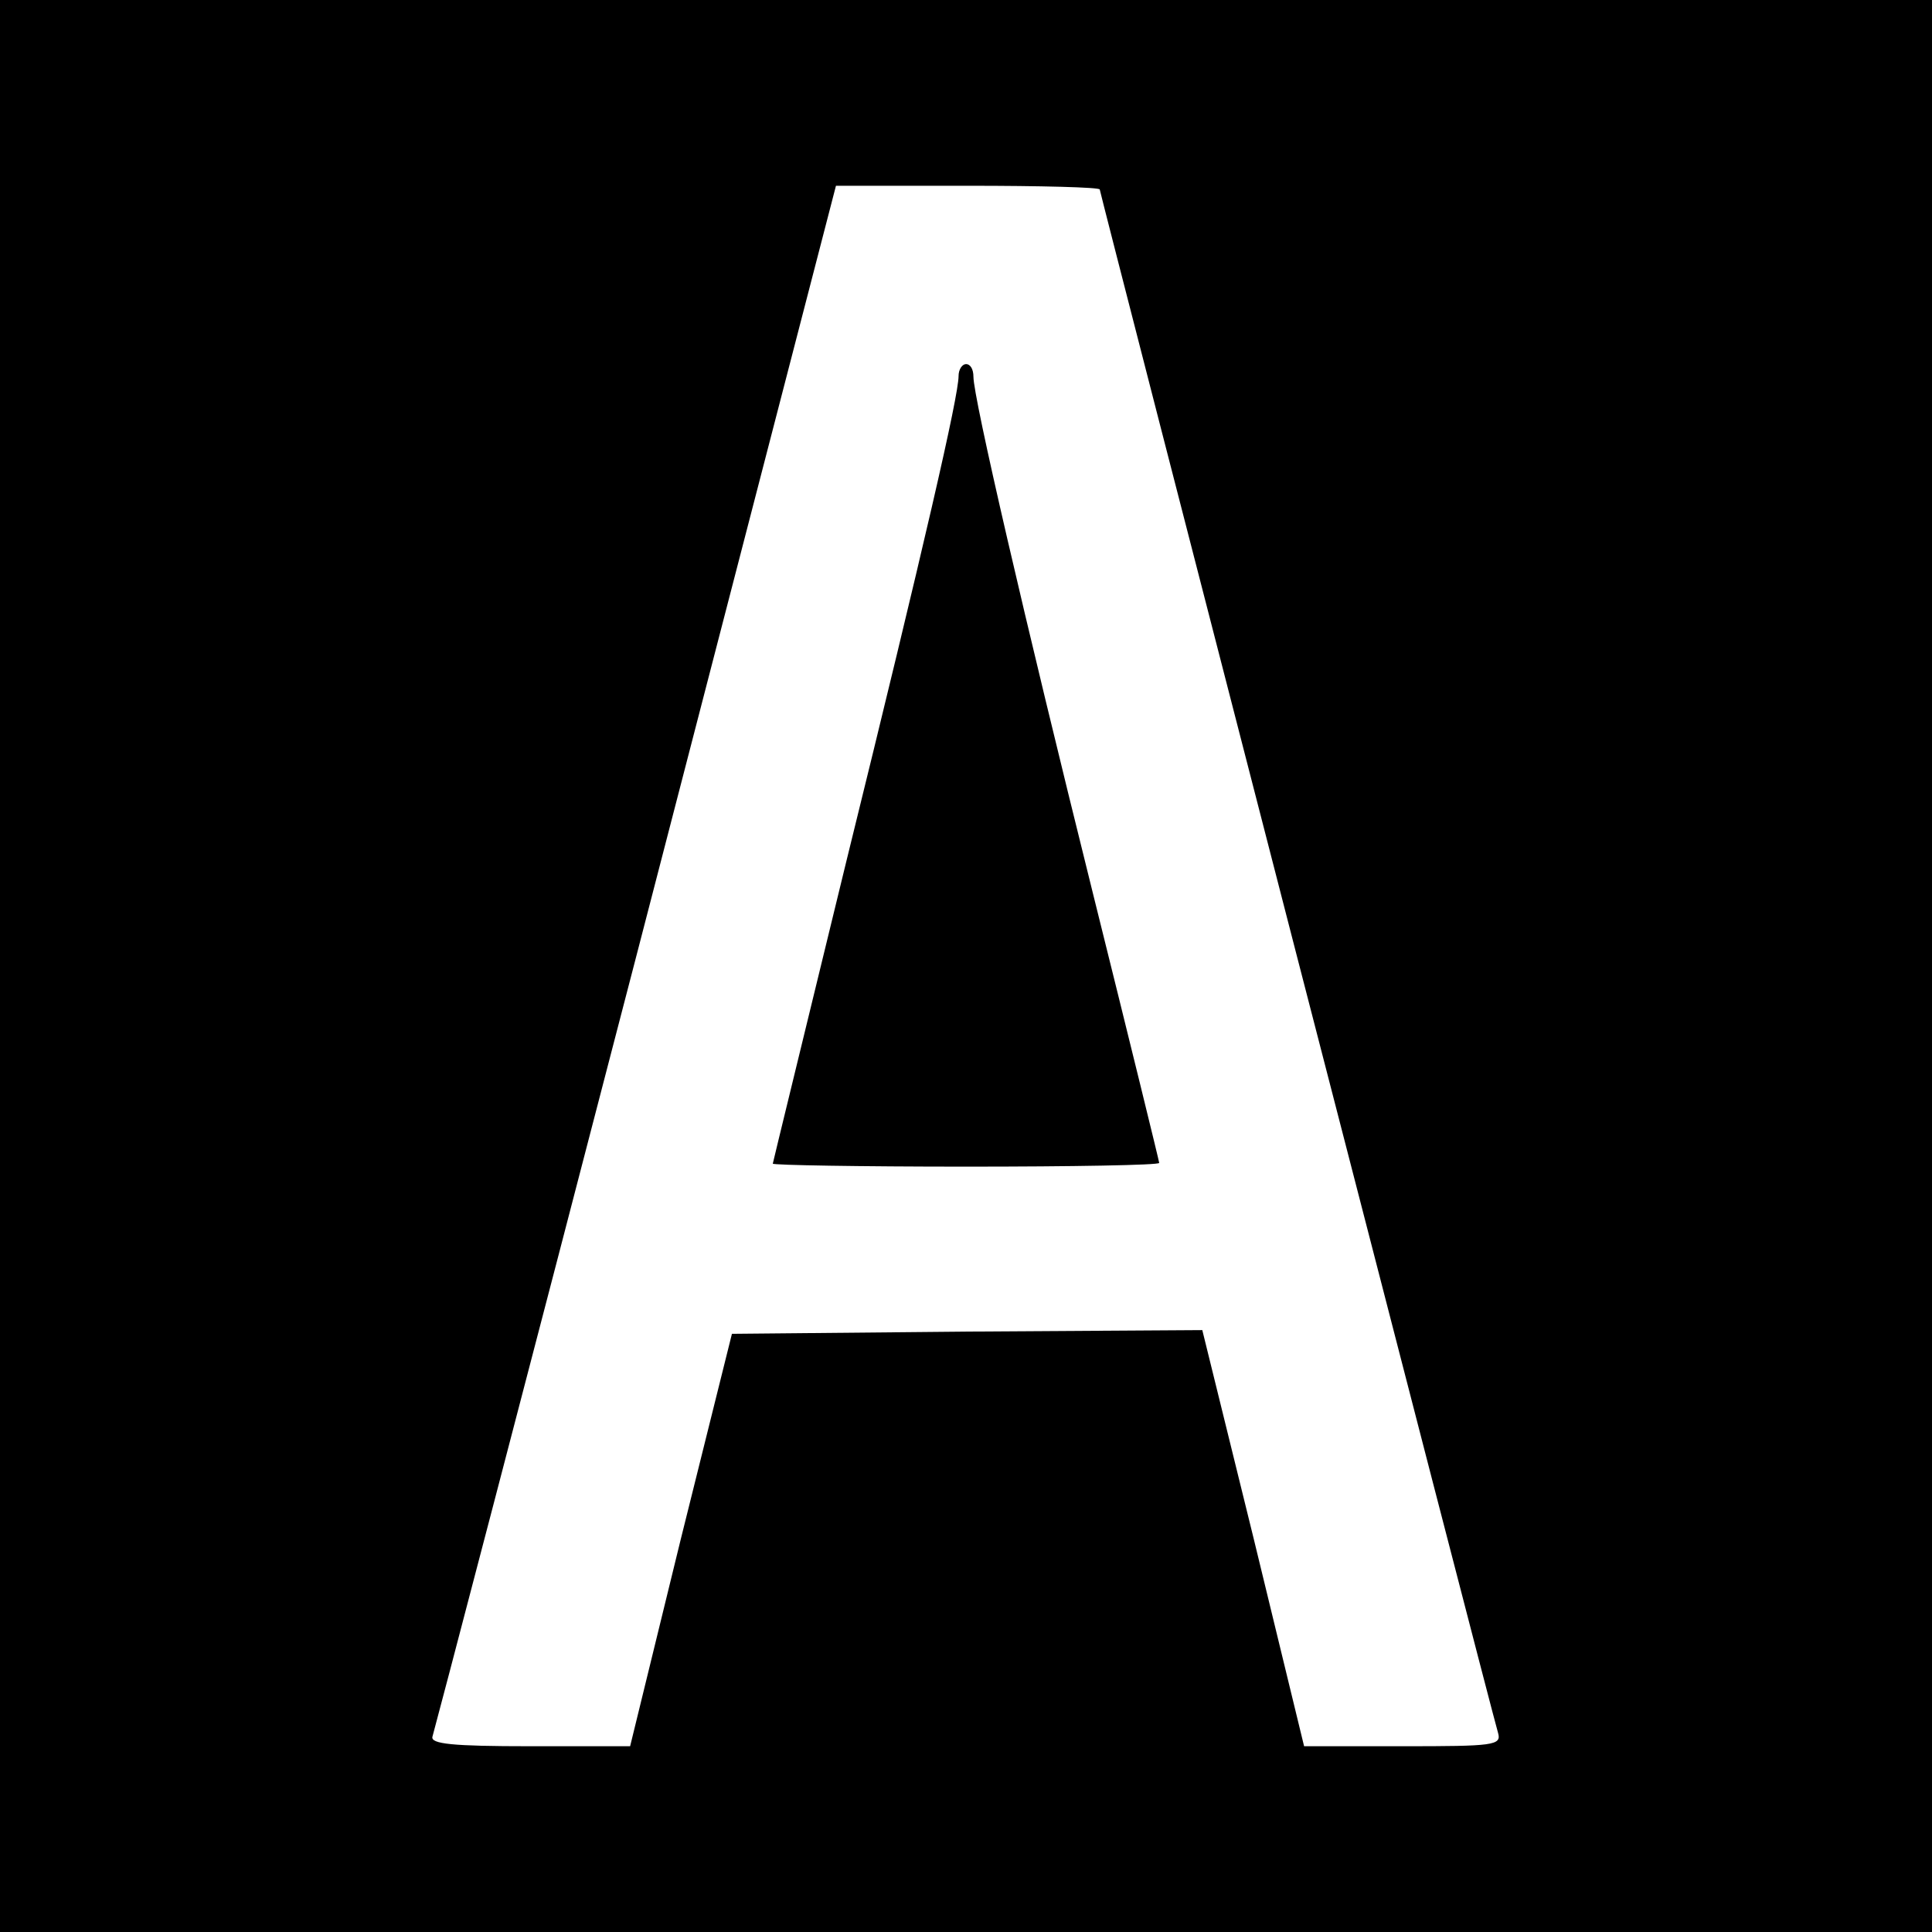
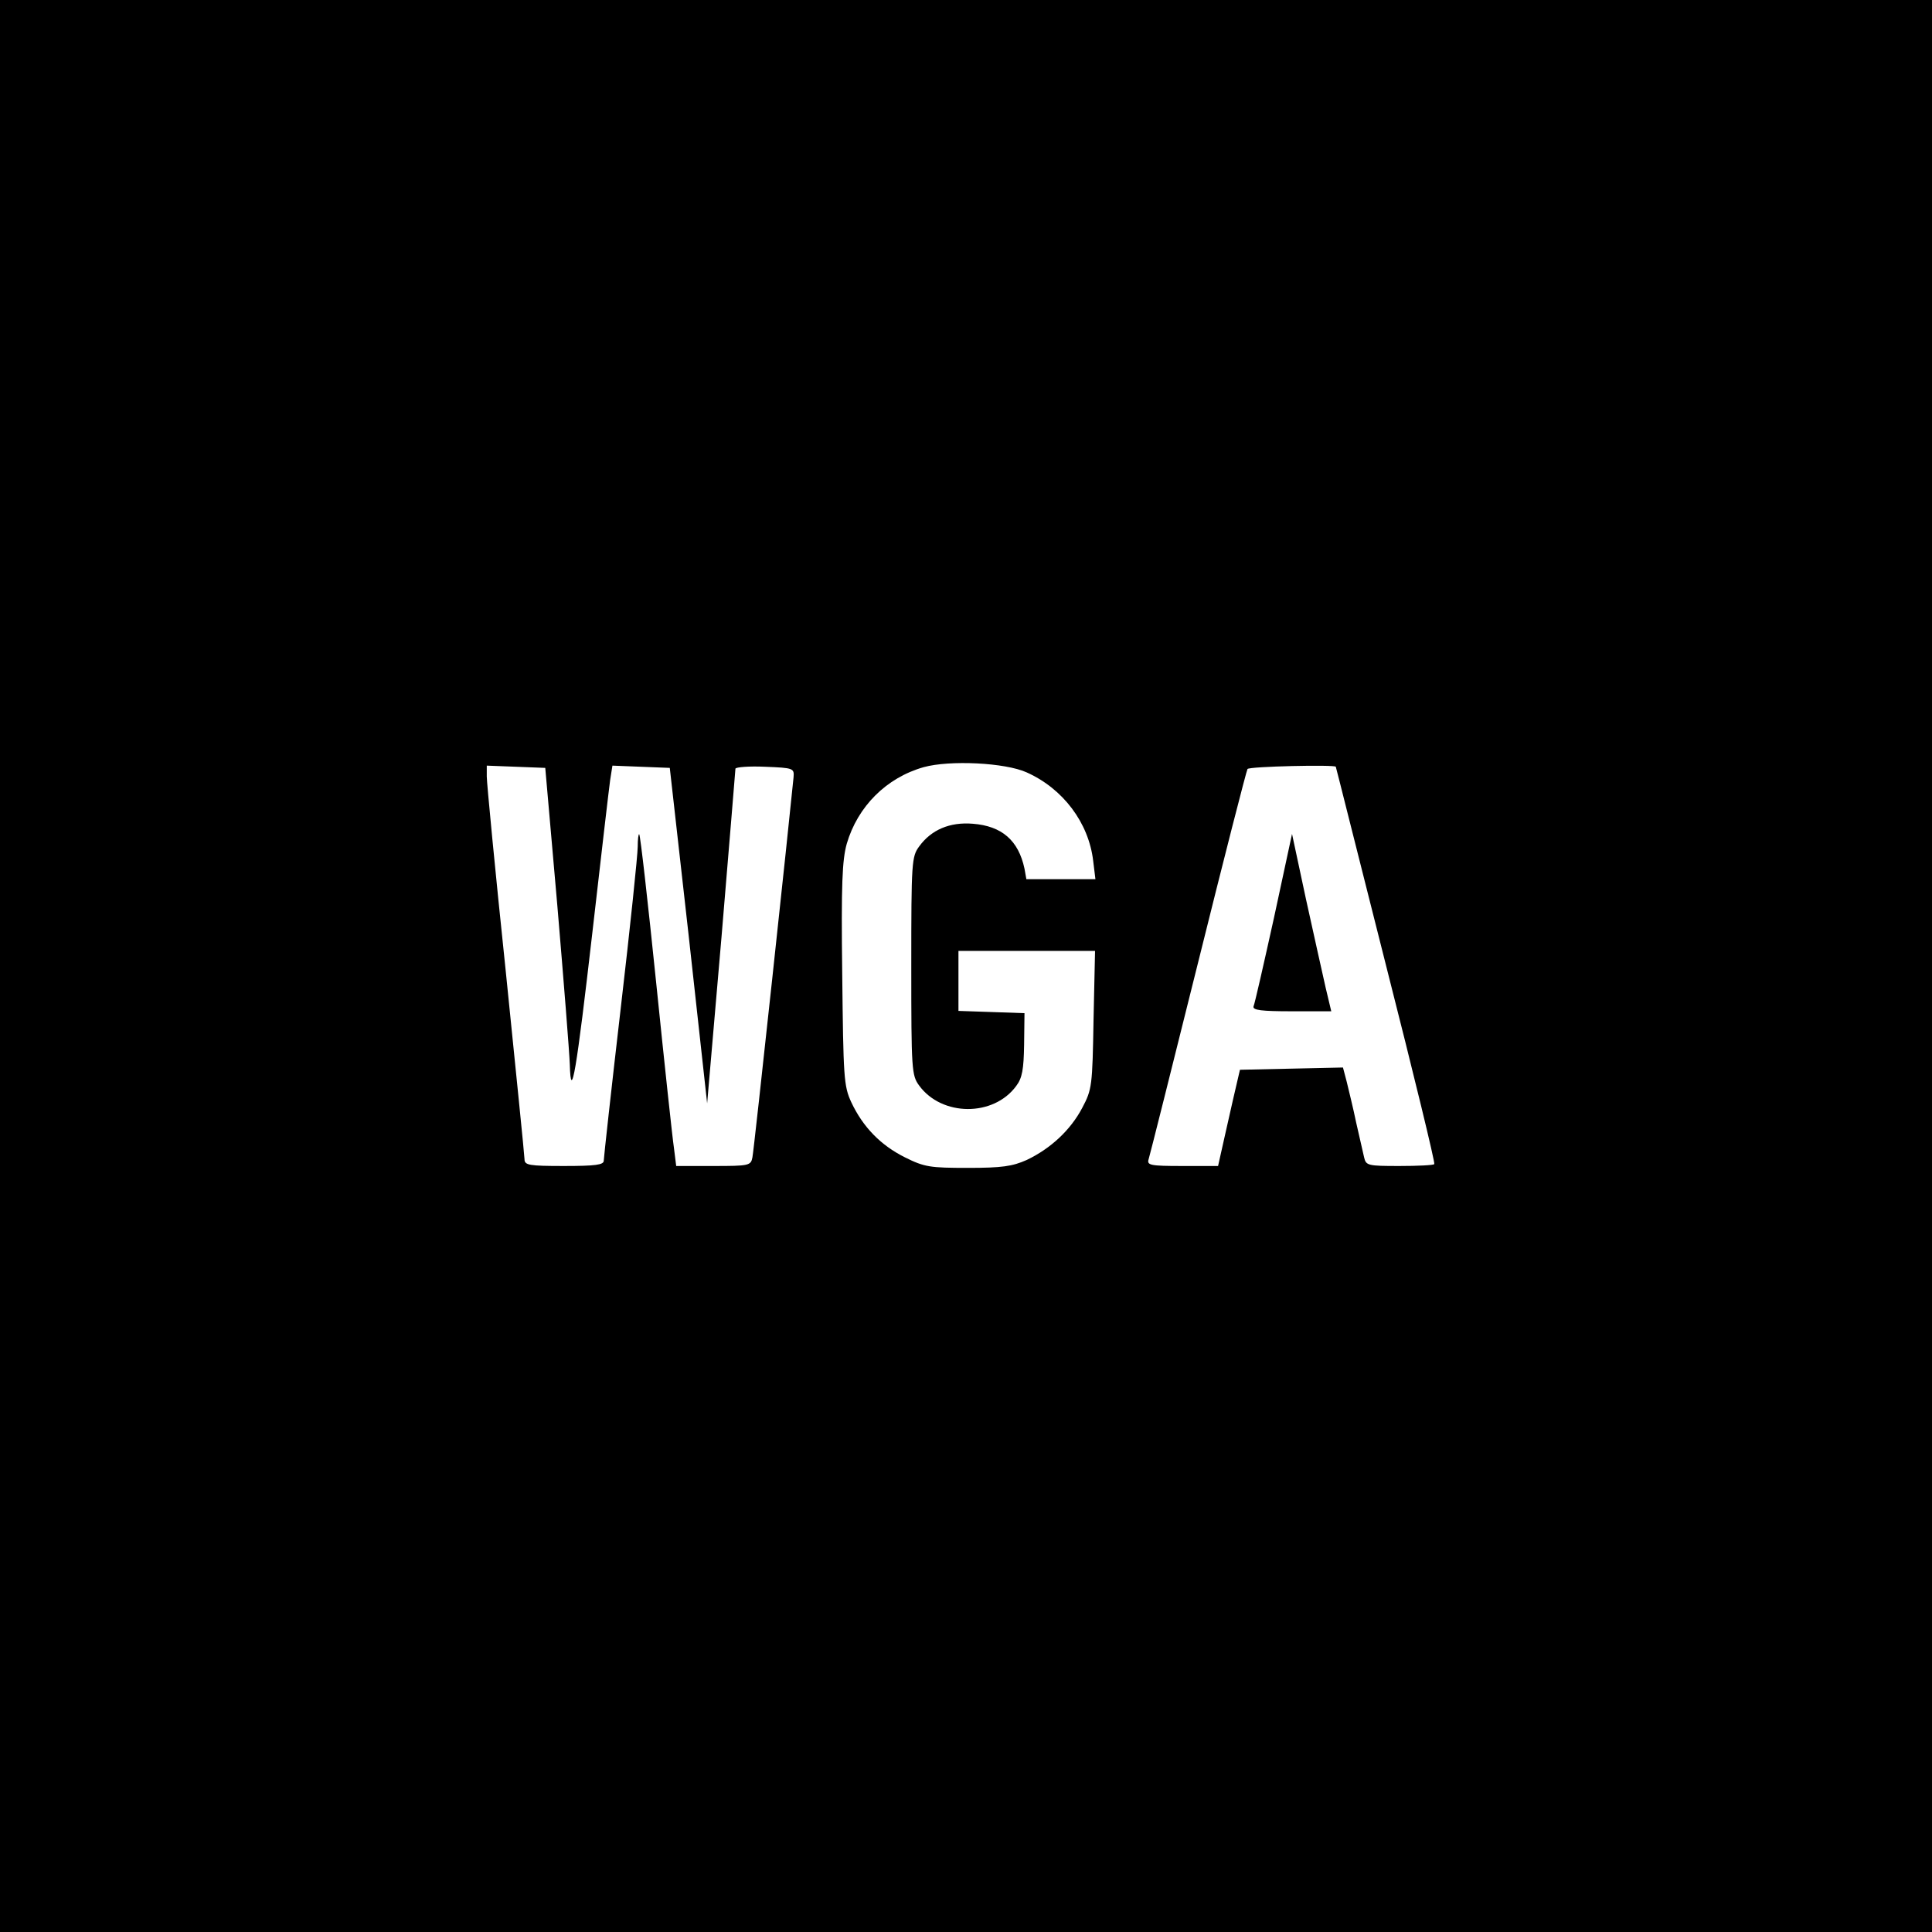
- <svg xmlns="http://www.w3.org/2000/svg" version="1.0" width="260pt" height="260pt" viewBox="0 0 260 260" preserveAspectRatio="xMidYMid meet">
-   <g transform="translate(0,260) scale(0.1,-0.1)" fill="#000000" stroke="none">
-     <path d="M0 1300 l0 -1300 1300 0 1300 0 0 1300 0 1300 -1300 0 -1300 0 0 -1300z m1480 1045 c0 -4 525 -2040 536 -2077 5 -17 -6 -18 -128 -18 l-133 0 -68 280 -69 280 -316 -2 -317 -3 -69 -277 -68 -278 -135 0 c-104 0 -134 3 -131 13 2 6 126 479 274 1049 l269 1038 178 0 c97 0 177 -2 177 -5z" />
-     <path d="M1290 2094 c0 -27 -46 -227 -151 -653 -54 -222 -99 -406 -99 -407 0 -2 117 -4 260 -4 143 0 260 2 260 5 0 2 -40 165 -89 362 -93 374 -161 668 -161 696 0 10 -4 17 -10 17 -5 0 -10 -7 -10 -16z" />
+ <svg xmlns="http://www.w3.org/2000/svg" version="1.0" width="512pt" height="512pt" viewBox="0 0 512 512" preserveAspectRatio="xMidYMid meet">
+   <g transform="translate(0,512) scale(0.1,-0.1)" fill="#000000" stroke="none">
+     <path d="M0 2560 l0 -2560 2560 0 2560 0 0 2560 0 2560 -2560 0 -2560 0 0 -2560z m2721 513 c96 -43 164 -133 176 -234 l6 -49 -91 0 -92 0 -5 28 c-16 75 -60 113 -137 119 -61 5 -110 -16 -142 -60 -20 -27 -21 -41 -21 -317 0 -276 1 -290 21 -317 60 -82 197 -83 257 -1 16 21 20 44 21 110 l1 83 -87 3 -88 3 0 79 0 80 181 0 181 0 -4 -182 c-3 -176 -4 -185 -30 -234 -31 -59 -84 -108 -147 -138 -38 -17 -66 -21 -156 -21 -100 0 -115 2 -167 28 -64 32 -111 80 -142 146 -20 43 -21 66 -24 339 -3 240 0 303 12 346 29 99 105 175 204 203 69 19 216 12 273 -14z m-1244 -353 c17 -201 32 -390 33 -420 3 -108 18 -16 60 350 23 201 44 382 47 403 l6 38 76 -3 76 -3 50 -444 49 -445 38 440 c20 241 37 443 37 447 1 4 36 7 79 5 75 -3 77 -4 75 -28 -10 -104 -105 -990 -109 -1007 -4 -22 -9 -23 -103 -23 l-99 0 -6 48 c-4 26 -25 222 -47 437 -22 214 -42 392 -45 394 -2 2 -4 -13 -4 -33 0 -21 -20 -214 -45 -428 -25 -215 -45 -397 -45 -404 0 -11 -22 -14 -105 -14 -93 0 -105 2 -105 18 0 9 -23 235 -50 501 -28 266 -50 497 -50 513 l0 29 78 -3 77 -3 32 -365z m2063 368 c1 -2 60 -238 133 -526 73 -287 131 -525 128 -527 -2 -3 -44 -5 -92 -5 -84 0 -89 1 -94 23 -3 12 -12 54 -21 92 -8 39 -20 87 -25 108 l-10 38 -136 -3 -137 -3 -7 -30 c-4 -16 -17 -74 -29 -127 l-22 -98 -95 0 c-85 0 -94 2 -89 18 3 9 62 244 131 521 69 278 128 508 131 513 4 7 233 12 234 6z" />
+     <path d="M3376 2687 c-27 -122 -51 -228 -54 -234 -3 -10 21 -13 101 -13 l105 0 -15 63 c-8 34 -31 140 -52 234 l-37 173 -48 -223z" />
  </g>
</svg>
